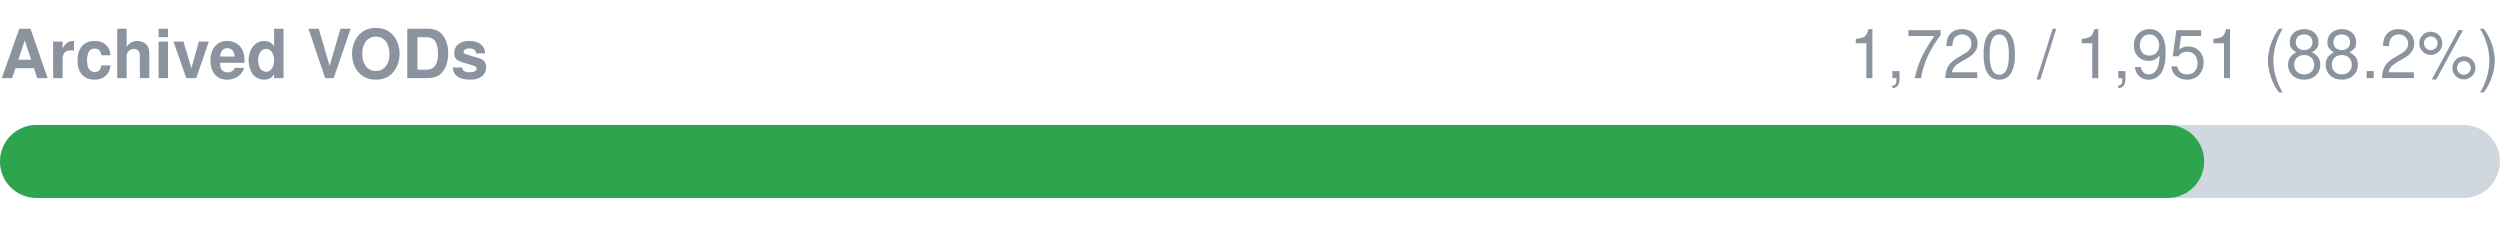
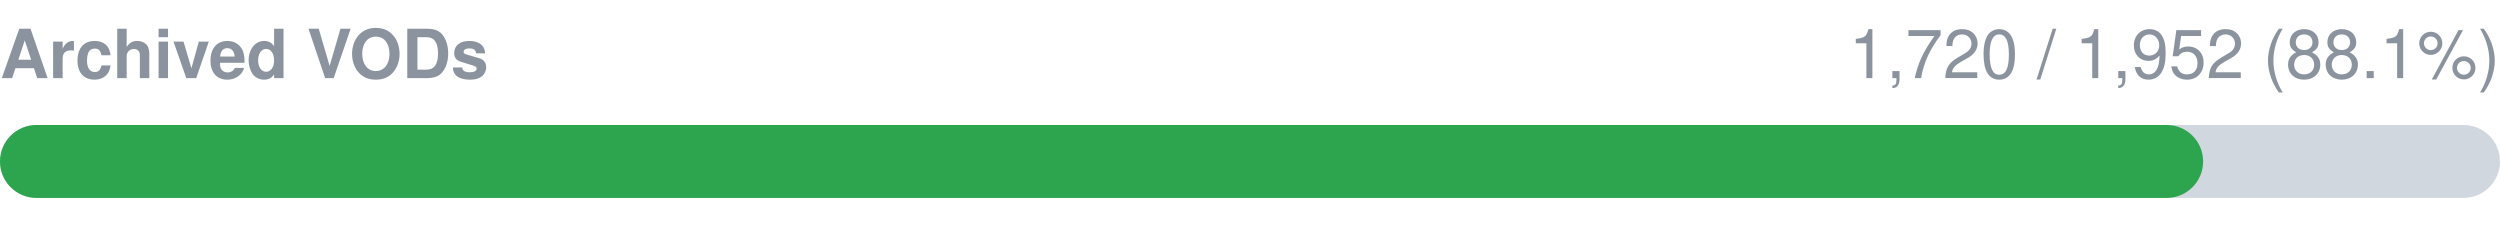
<svg xmlns="http://www.w3.org/2000/svg" width="480" height="44" viewBox="0 0 480 44" role="img">
  <text x="0" y="15" font-family="-apple-system,Segoe UI,Helvetica,Arial,sans-serif" font-size="13" font-weight="600" fill="#8b949e">Archived VODs</text>
-   <text x="480" y="15" font-family="-apple-system,Segoe UI,Helvetica,Arial,sans-serif" font-size="13" text-anchor="end" fill="#8b949e">1,720 / 1,951 (88.2%)</text>
+   <text x="480" y="15" font-family="-apple-system,Segoe UI,Helvetica,Arial,sans-serif" font-size="13" text-anchor="end" fill="#8b949e">1,720 / 1,952 (88.1%)</text>
  <rect x="0" y="24" width="480" height="14" rx="7" fill="#d0d7de" />
-   <rect x="0" y="24" width="423.2" height="14" rx="7" fill="#2da44e" />
+   <rect x="0" y="24" width="423" height="14" rx="7" fill="#2da44e" />
</svg>
